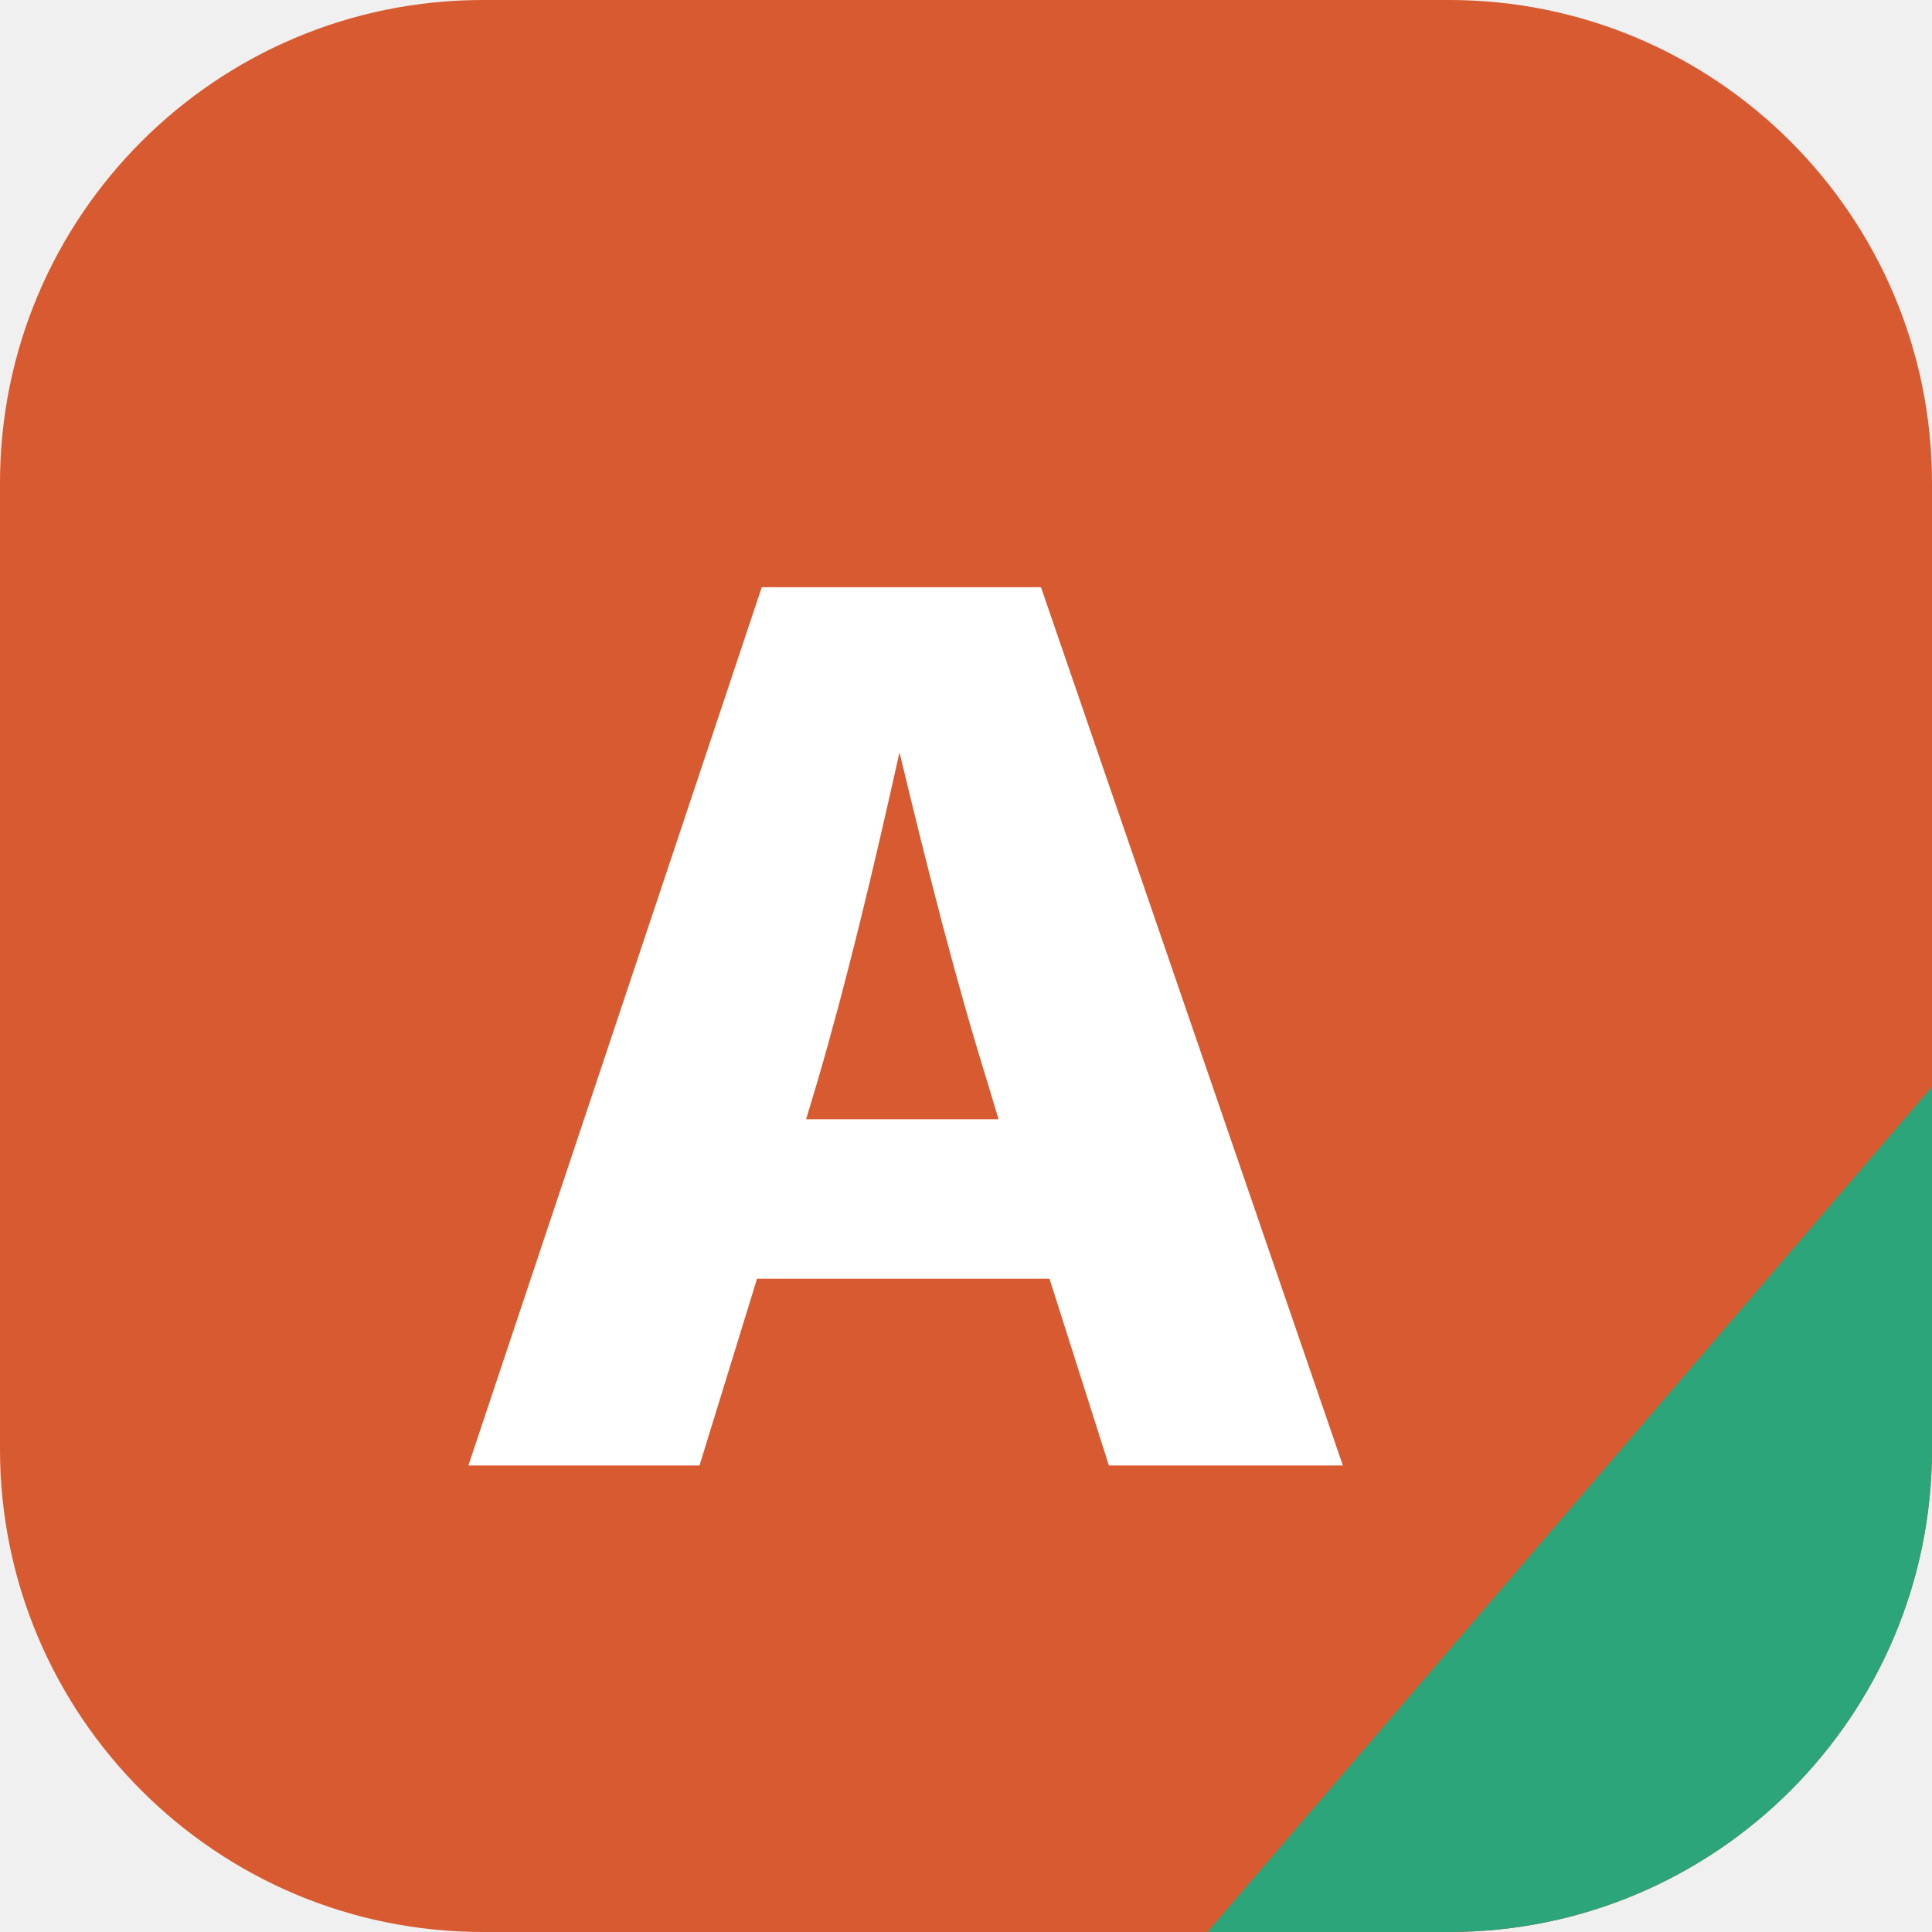
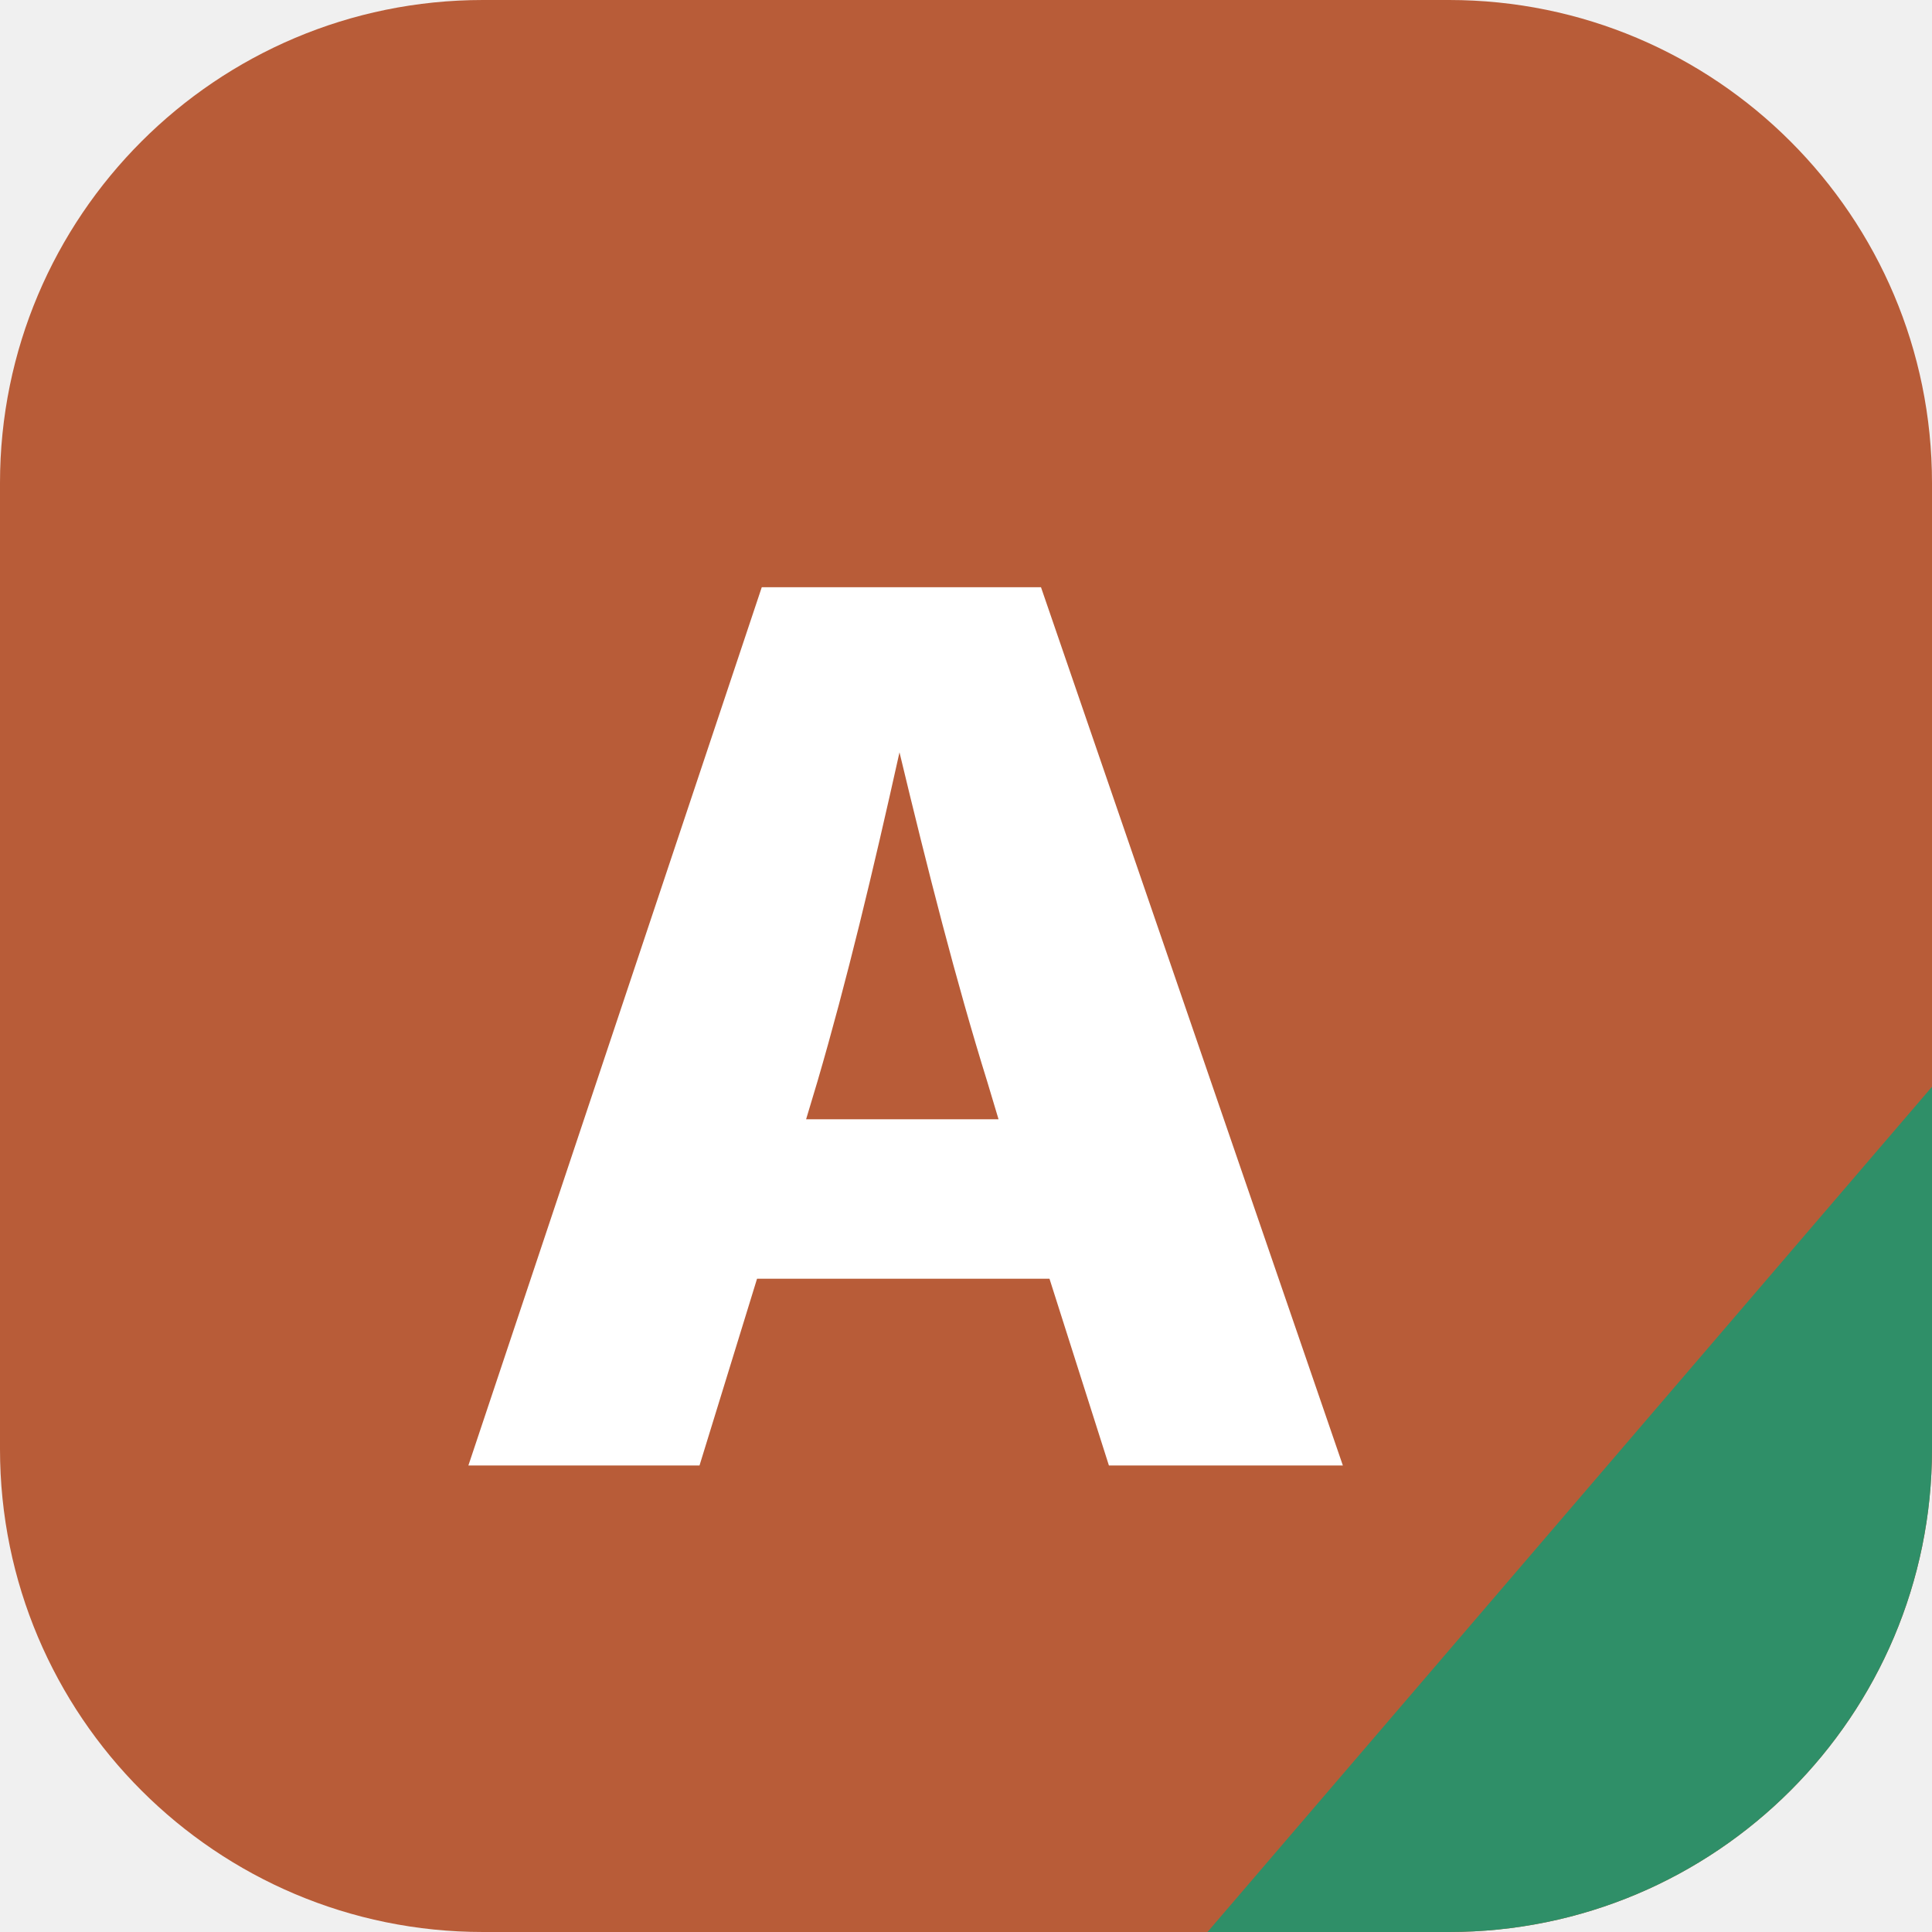
<svg xmlns="http://www.w3.org/2000/svg" viewBox="0 0 32 32">
  <defs>
    <clipPath id="clip">
      <rect width="32" height="32" rx="8" ry="8" />
    </clipPath>
  </defs>
-   <rect width="32" height="32" rx="8" ry="8" fill="#D85A30" />
-   <polygon points="32,18 32,32 20,32" fill="#2BA579" clip-path="url(#clip)" />
+   <rect width="32" height="32" rx="8" ry="8" fill="#B85C38" />
+   <polygon points="32,18 32,32 20,32" fill="#2F8F68" clip-path="url(#clip)" />
  <text x="15" y="17" text-anchor="middle" dominant-baseline="central" font-family="Inter, -apple-system, Segoe UI, Roboto, Helvetica, Arial, sans-serif" font-weight="800" font-size="20" fill="#ffffff">A</text>
</svg>
